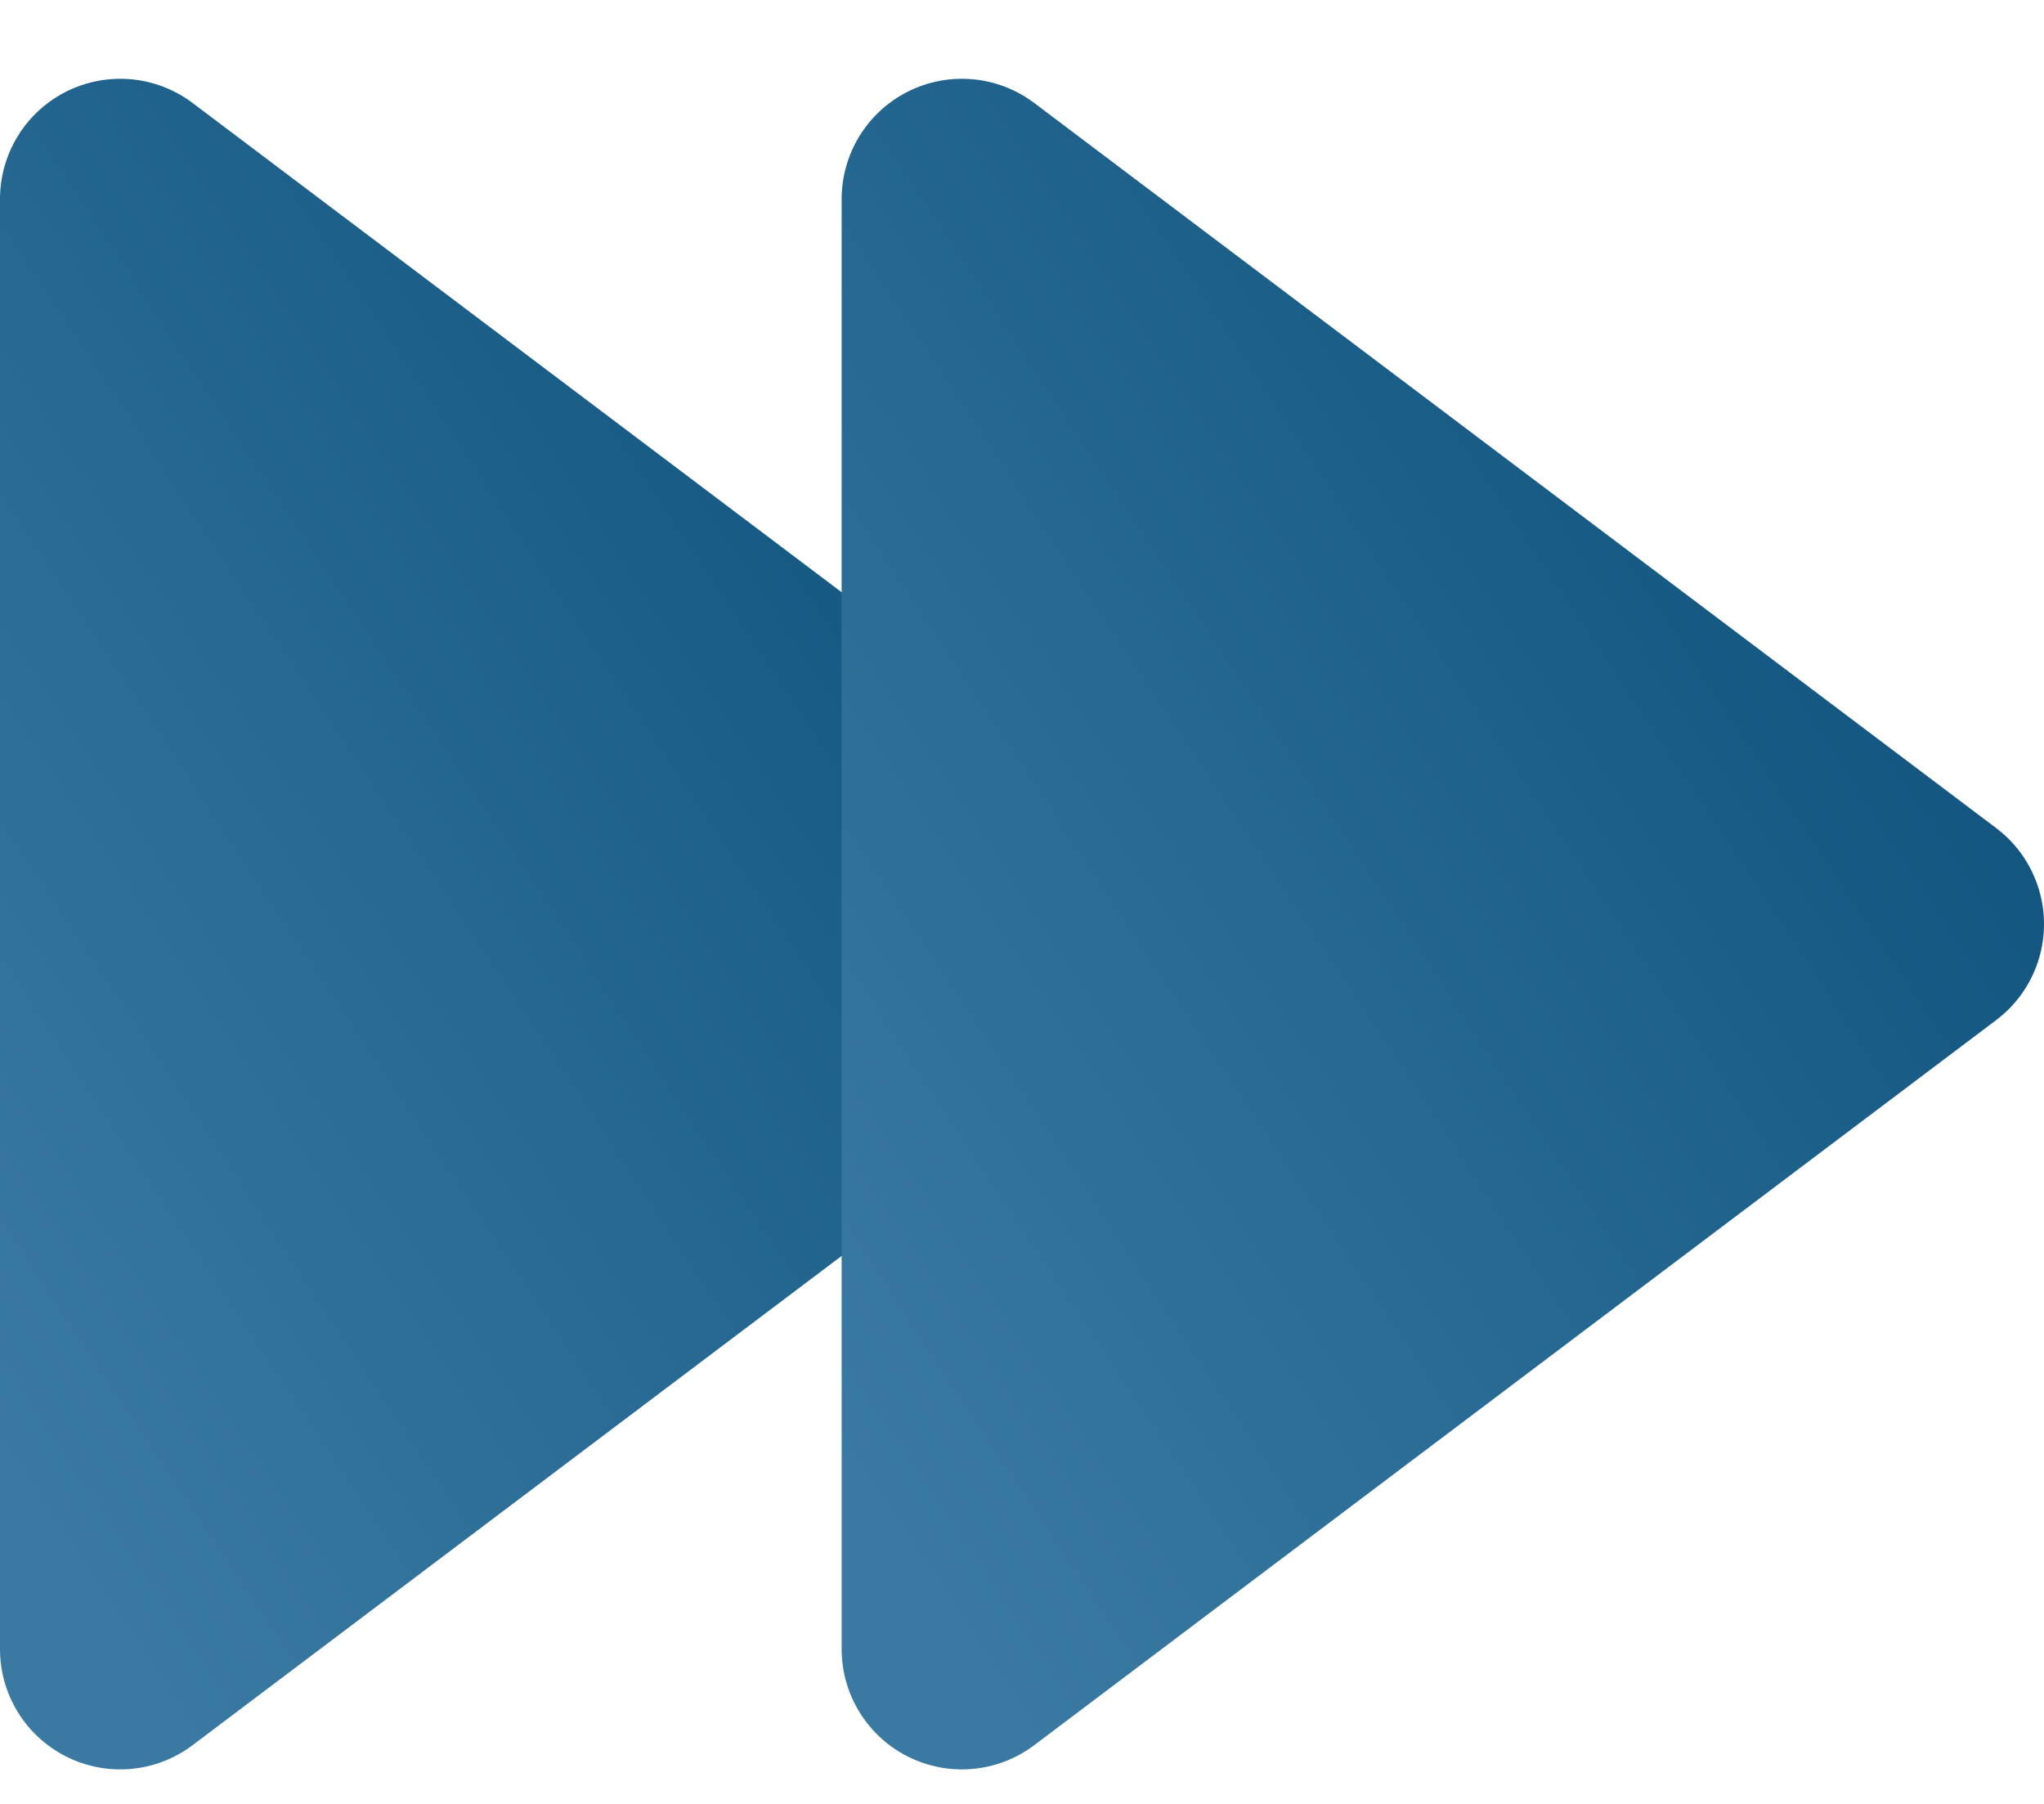
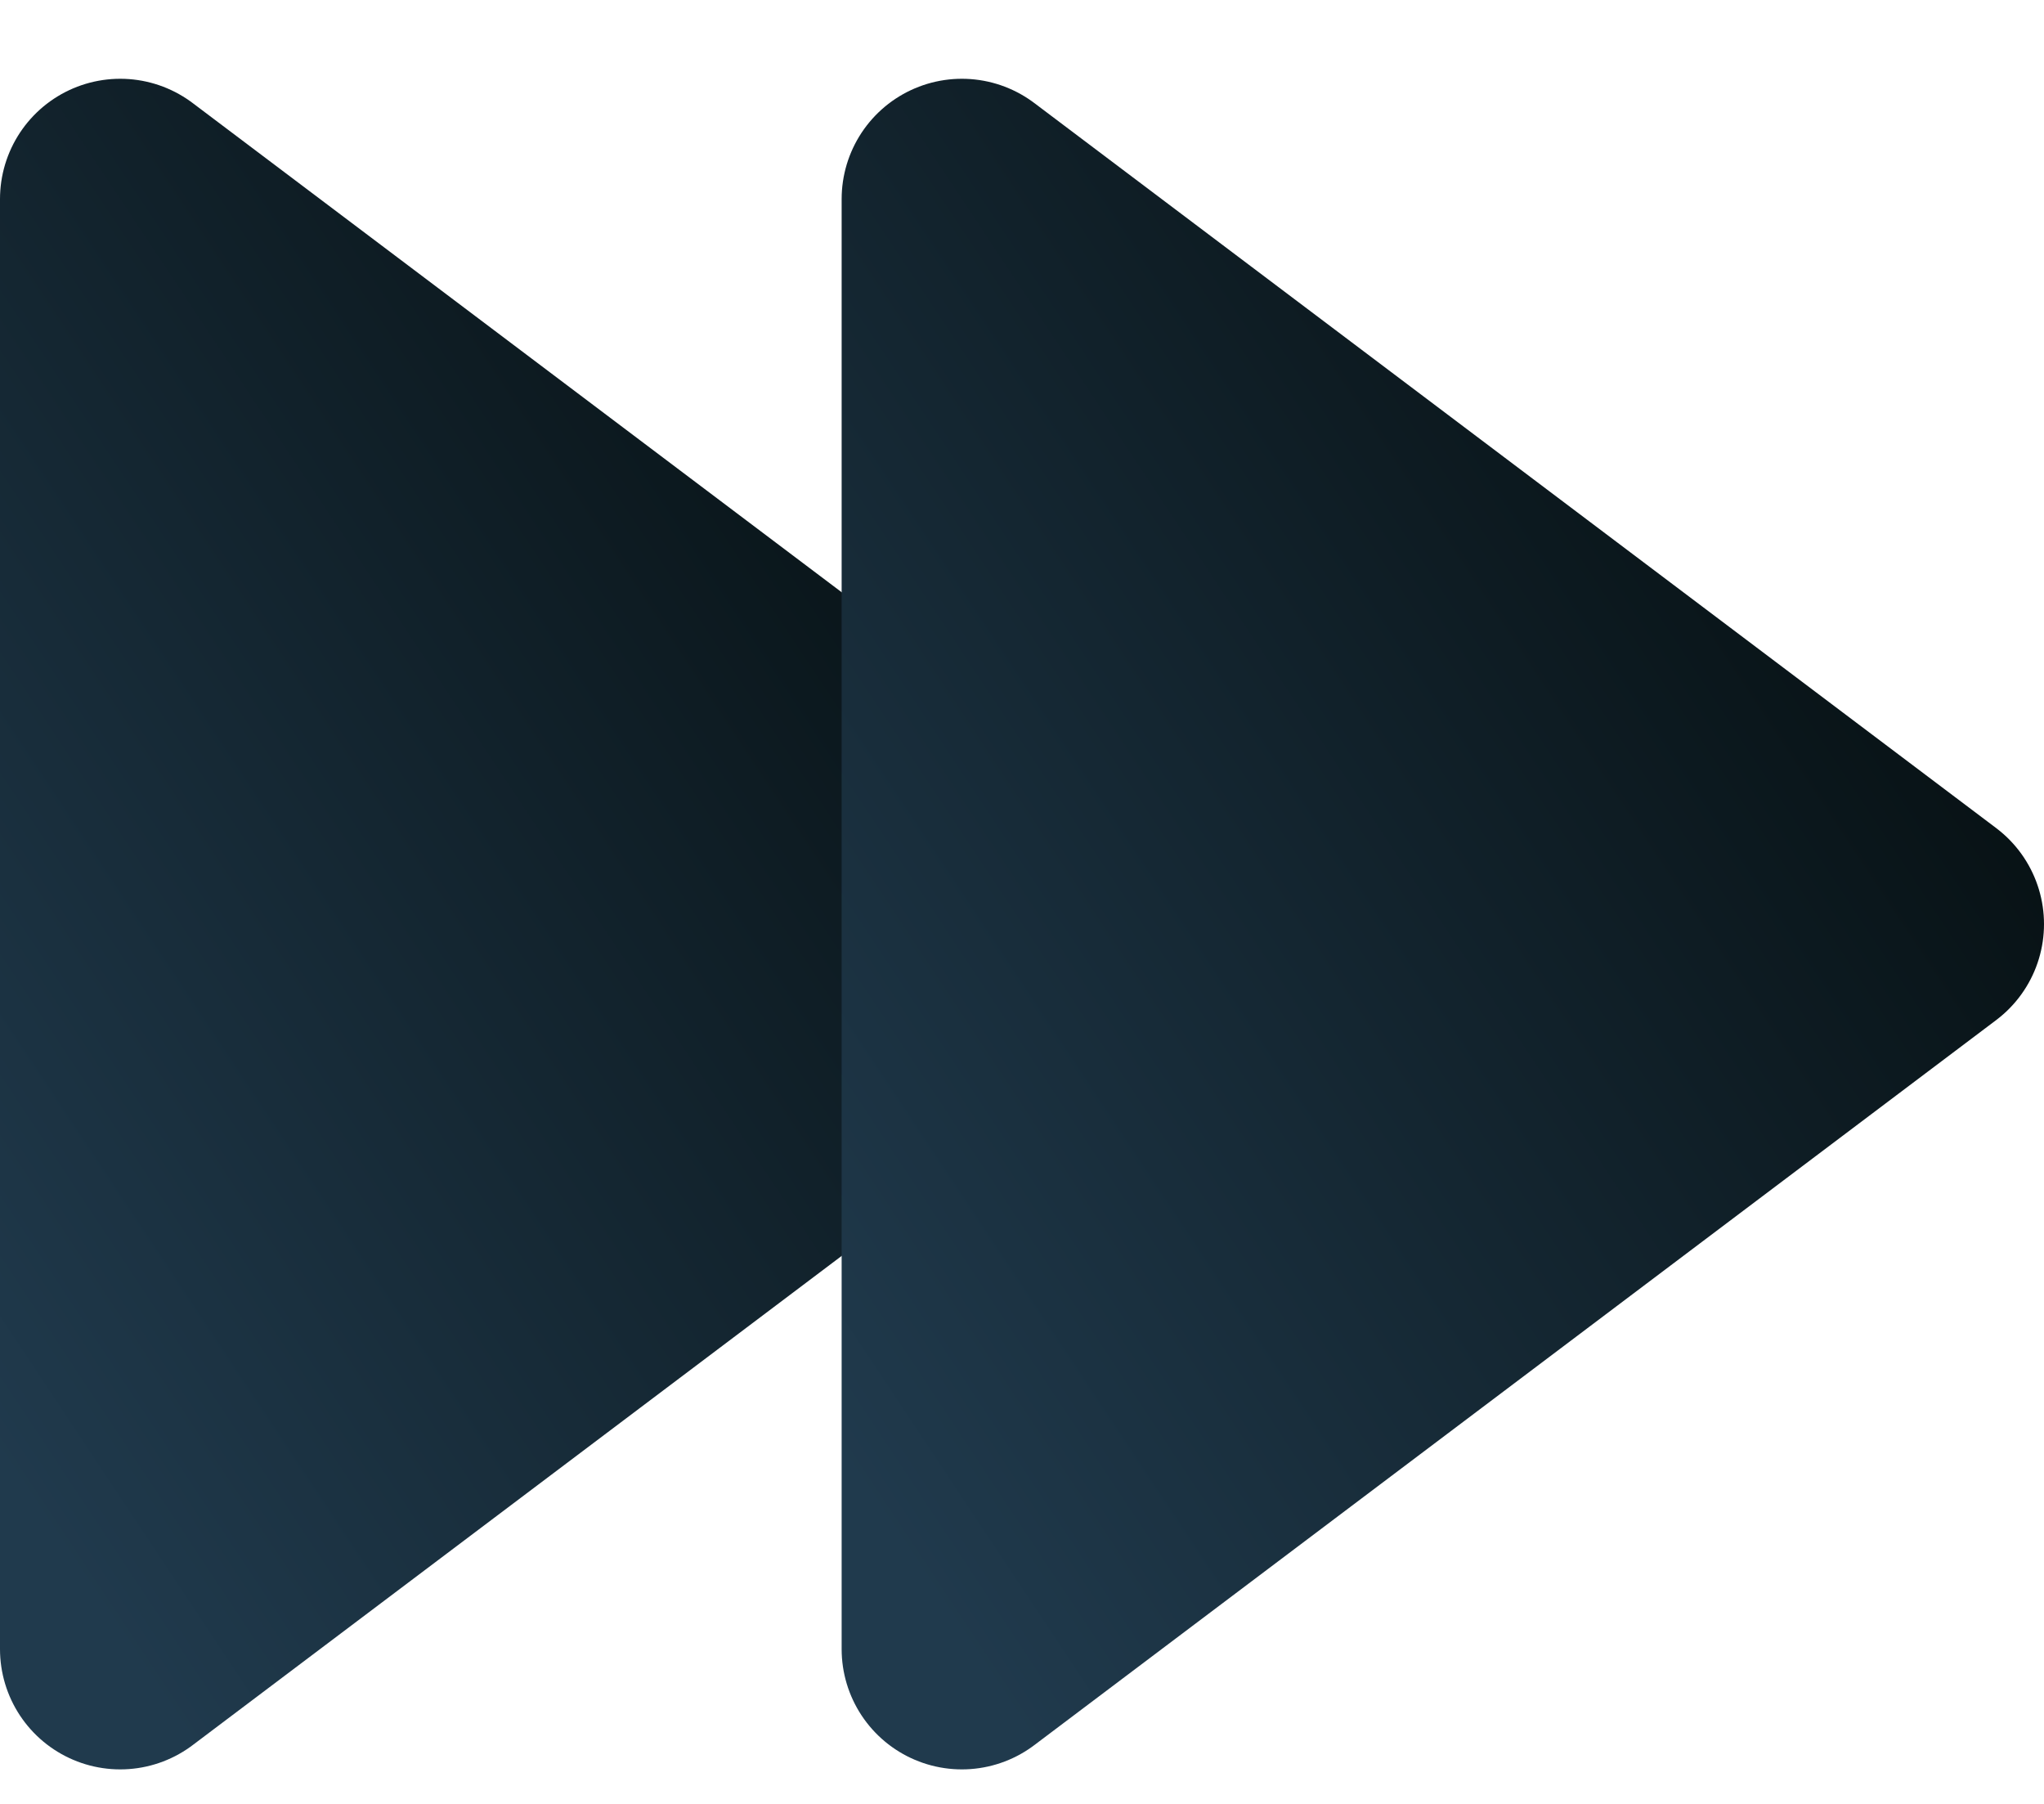
<svg xmlns="http://www.w3.org/2000/svg" width="17" height="15" viewBox="0 0 17 15" fill="none">
  <path d="M1 1.655L9 7.684L1 13.713V1.655Z" fill="url(#paint0_linear_508_510)" stroke="url(#paint1_linear_508_510)" stroke-width="2" stroke-linejoin="round" />
  <path d="M8 1.655L16 7.684L8 13.713V1.655Z" fill="url(#paint2_linear_508_510)" stroke="url(#paint3_linear_508_510)" stroke-width="2" stroke-linejoin="round" />
-   <defs>
-     <linearGradient id="paint0_linear_508_510" x1="5" y1="-4.375" x2="-6.11" y2="2.996" gradientUnits="userSpaceOnUse">
-       <stop stop-color="#0A4F7A" />
-       <stop offset="1" stop-color="#3A7AA2" />
+   <defs fill="#000000">
+     <linearGradient id="paint0_linear_508_510" x1="5" y1="-4.375" x2="-6.11" y2="2.996" gradientUnits="userSpaceOnUse" fill="#000000">
+       <stop stop-color="#030a0a" fill="#000000" />
+       <stop offset="1" stop-color="#203a4d" fill="#000000" />
    </linearGradient>
-     <linearGradient id="paint1_linear_508_510" x1="5" y1="-4.375" x2="-6.11" y2="2.996" gradientUnits="userSpaceOnUse">
-       <stop stop-color="#0A4F7A" />
-       <stop offset="1" stop-color="#3A7AA2" />
+     <linearGradient id="paint1_linear_508_510" x1="5" y1="-4.375" x2="-6.11" y2="2.996" gradientUnits="userSpaceOnUse" fill="#000000">
+       <stop stop-color="#030a0a" fill="#000000" />
+       <stop offset="1" stop-color="#203a4d" fill="#000000" />
    </linearGradient>
-     <linearGradient id="paint2_linear_508_510" x1="12" y1="-4.375" x2="0.89" y2="2.996" gradientUnits="userSpaceOnUse">
-       <stop stop-color="#0A4F7A" />
-       <stop offset="1" stop-color="#3A7AA2" />
+     <linearGradient id="paint2_linear_508_510" x1="12" y1="-4.375" x2="0.89" y2="2.996" gradientUnits="userSpaceOnUse" fill="#000000">
+       <stop stop-color="#030a0a" fill="#000000" />
+       <stop offset="1" stop-color="#203a4d" fill="#000000" />
    </linearGradient>
-     <linearGradient id="paint3_linear_508_510" x1="12" y1="-4.375" x2="0.89" y2="2.996" gradientUnits="userSpaceOnUse">
-       <stop stop-color="#0A4F7A" />
-       <stop offset="1" stop-color="#3A7AA2" />
+     <linearGradient id="paint3_linear_508_510" x1="12" y1="-4.375" x2="0.89" y2="2.996" gradientUnits="userSpaceOnUse" fill="#000000">
+       <stop stop-color="#030a0a" fill="#000000" />
+       <stop offset="1" stop-color="#203a4d" fill="#000000" />
    </linearGradient>
  </defs>
</svg>
